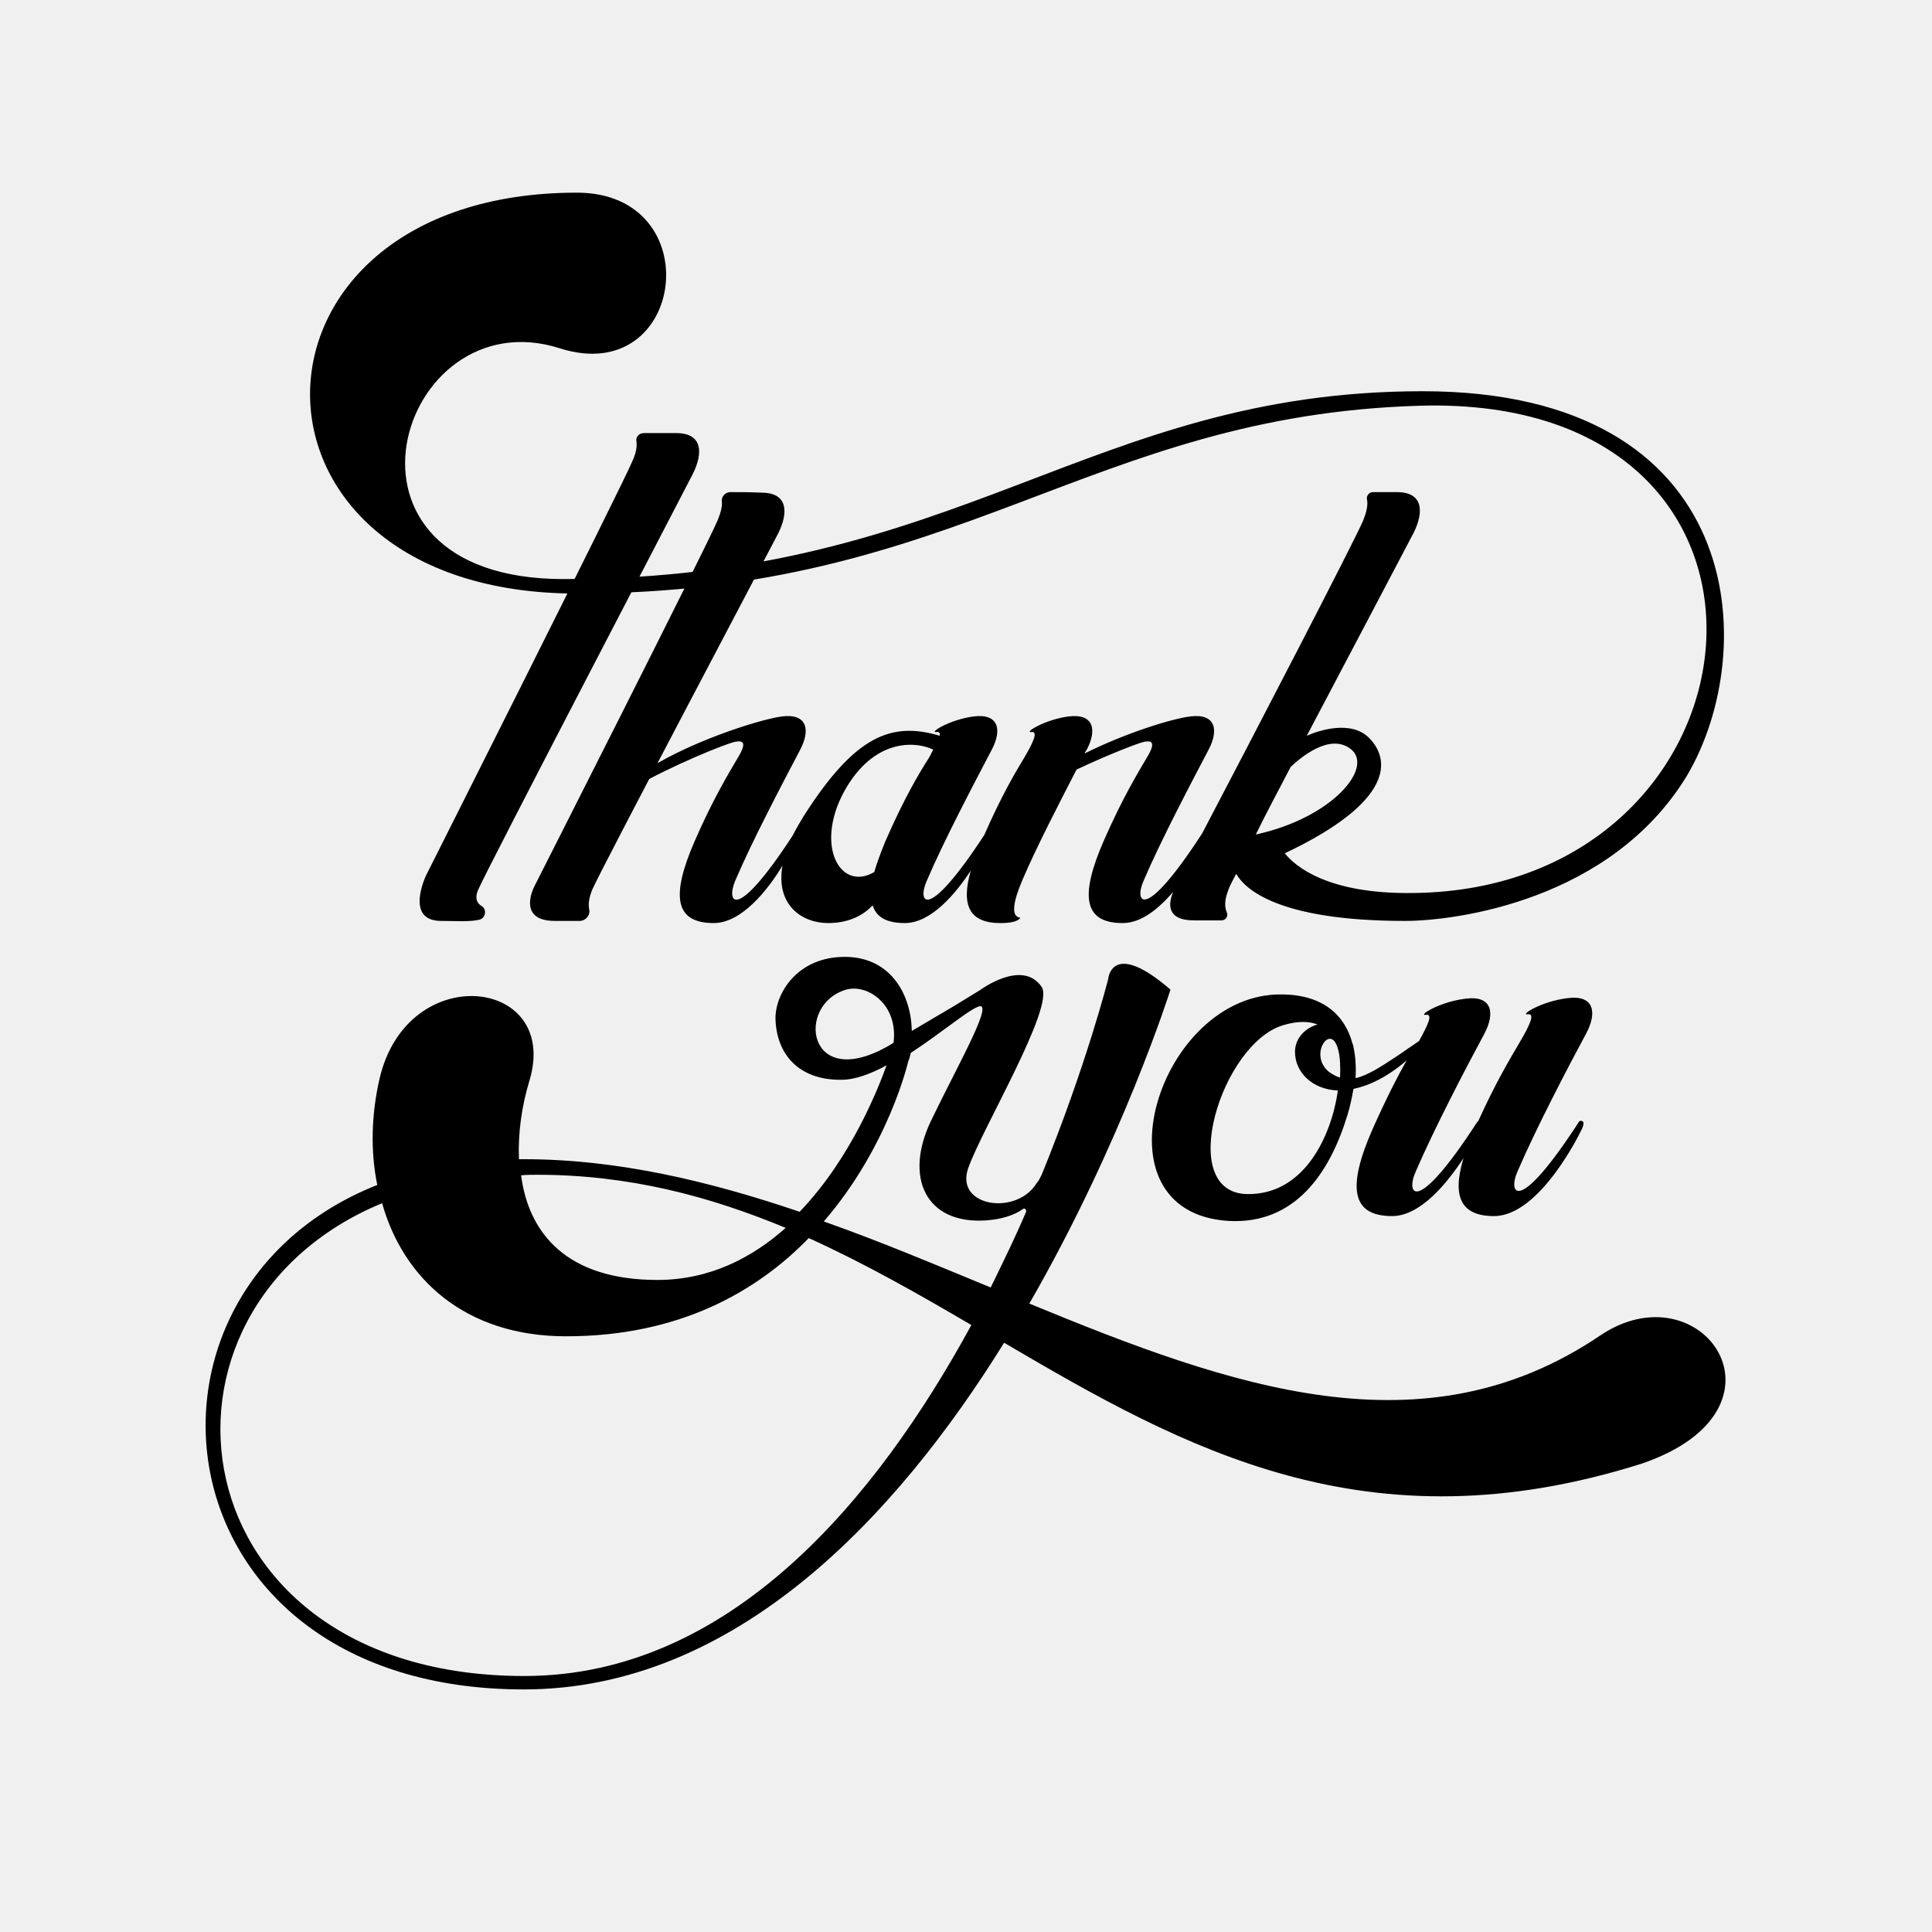
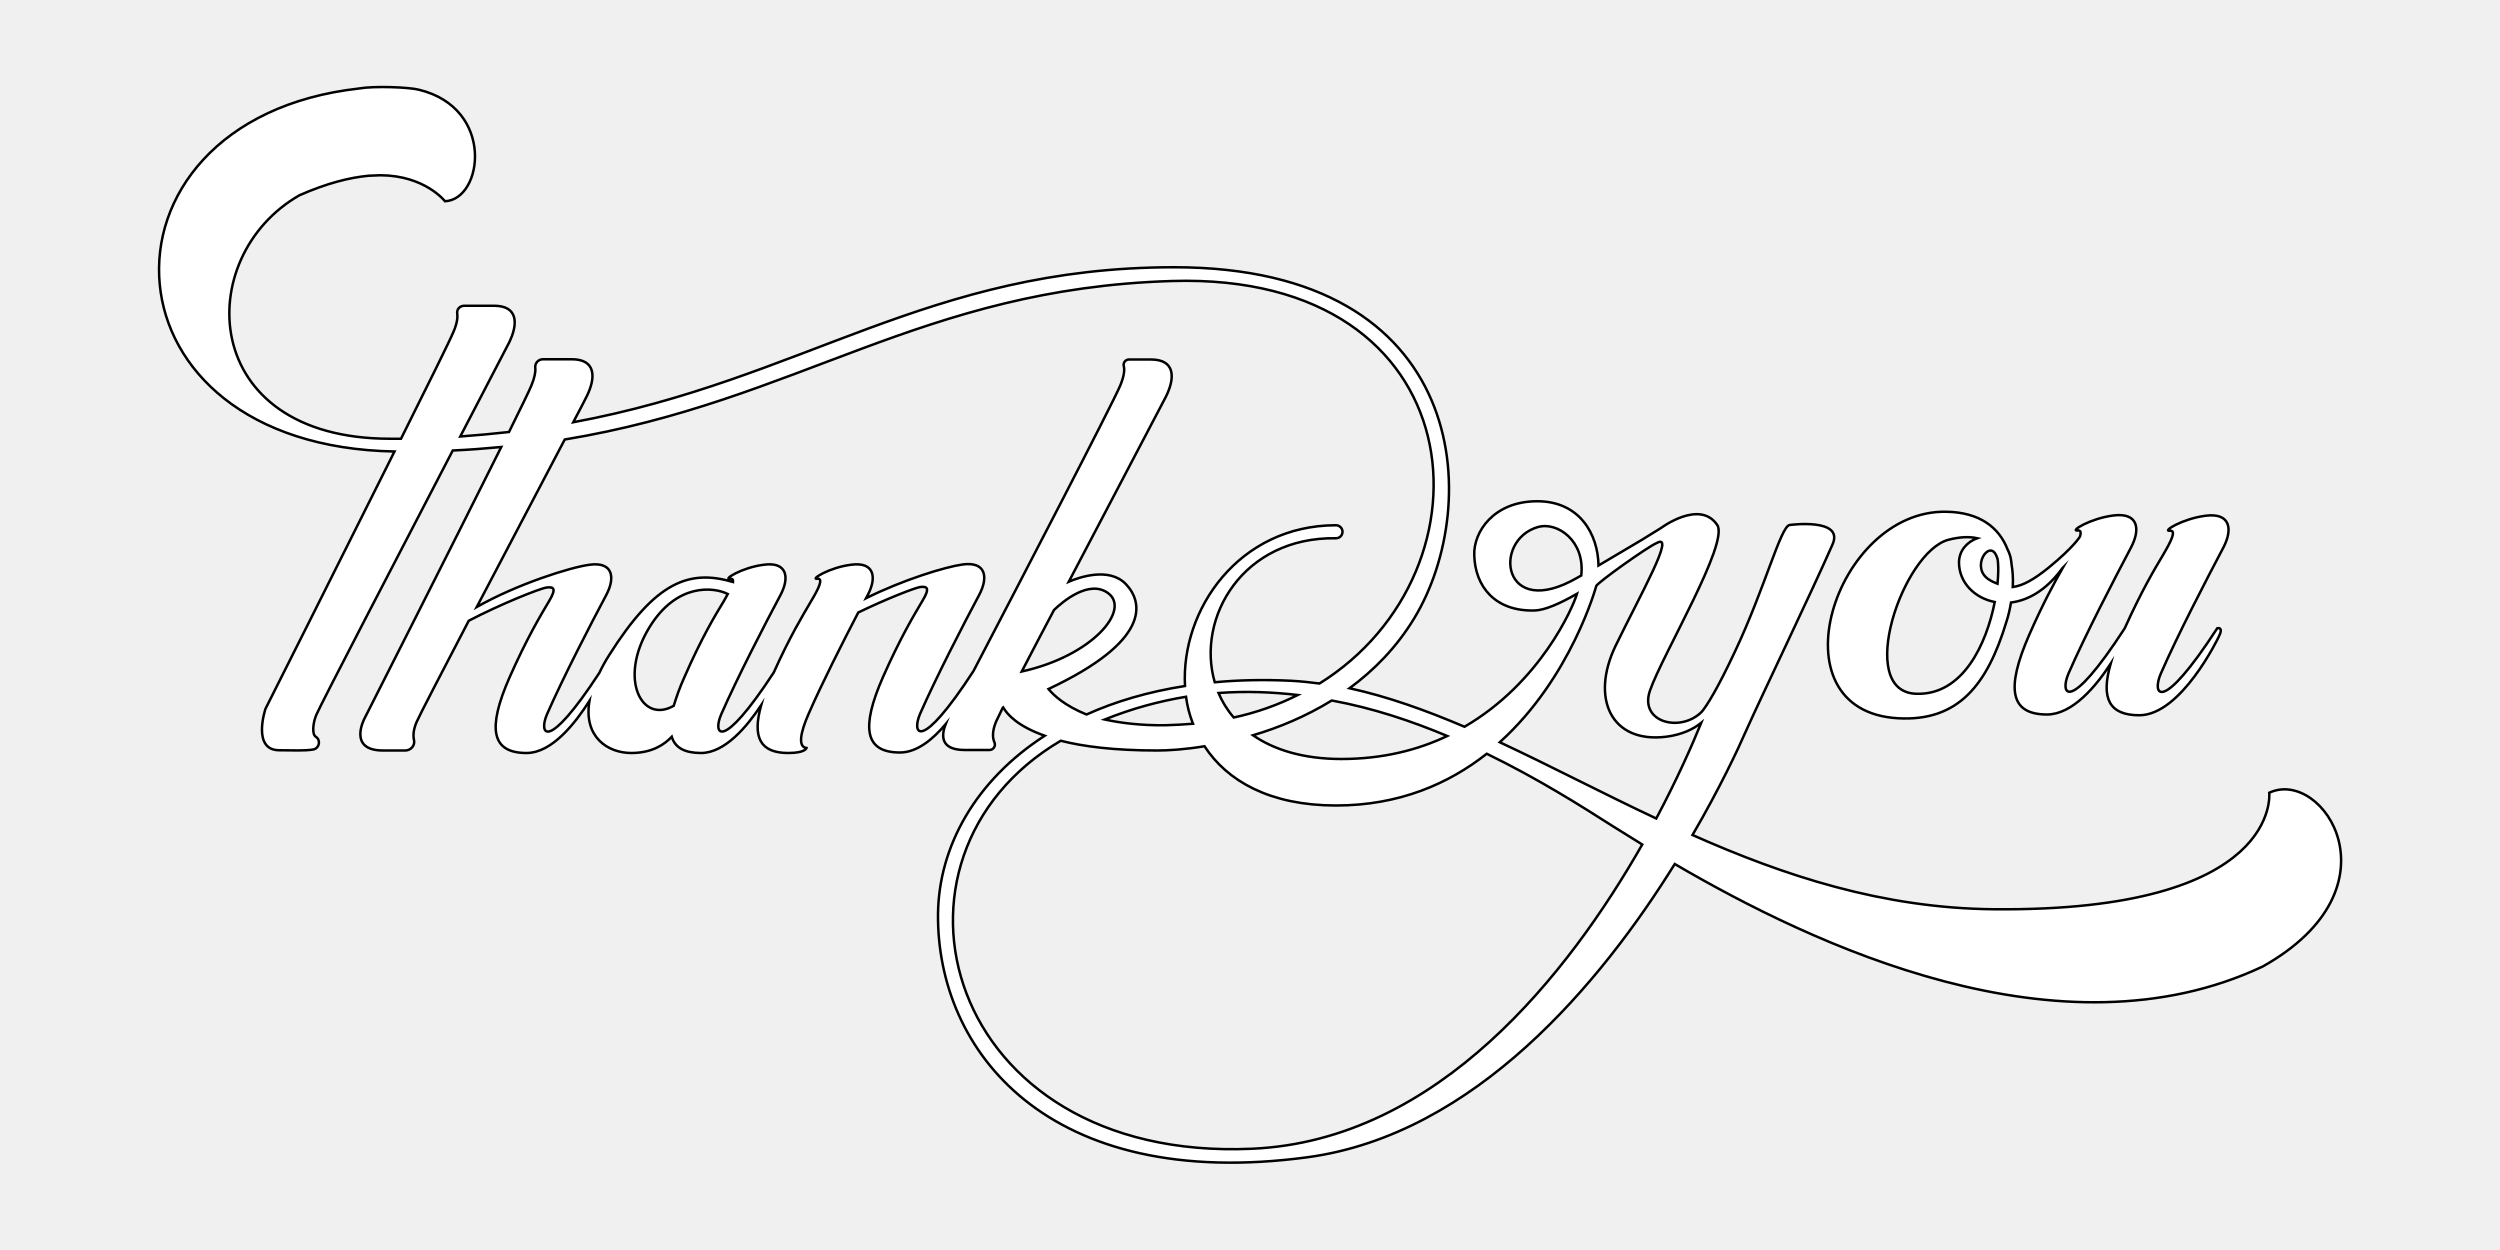
- <svg xmlns="http://www.w3.org/2000/svg" version="1.1" x="0px" y="0px" viewBox="0 0 360 360" enable-background="new 0 0 360 360" xml:space="preserve">
+ <svg xmlns="http://www.w3.org/2000/svg" version="1.1" id="Layer_1" x="0px" y="0px" viewBox="0 0 1000 500" enable-background="new 0 0 1000 500" xml:space="preserve">
  <defs>
    <style>
- 			.thanks, .you {
+ 			#thanks {
			    stroke-dasharray: 5000;
			    stroke-dashoffset: 0;
- 			    -webkit-animation: dash 8s linear forwards;
- 			    -o-animation: dash 8s linear forwards;
- 			    -moz-animation: dash 8s linear forwards;
- 			    animation: dash 8s linear forwards;
+ 			    -webkit-animation: dash 3s linear forwards;
+ 			    -o-animation: dash 3s linear forwards;
+ 			    -moz-animation: dash 3s linear forwards;
+ 			    animation: dash 3s linear forwards;
			    animation-fill-mode: forwards;
			}
			@-webkit-keyframes dash {
			    0% {
			        stroke-dashoffset: 5000;
- 			        fill: rgba(0, 90, 156, 0);
- 			        stroke: rgba(0, 90, 156, 1);
+ 			        stroke: rgba(0, 0, 0, .5);
			    }
			    100% {
			        stroke-dashoffset: 0;
- 			        fill: rgba(0, 90, 156, 1);
- 			        stroke: rgba(0, 90, 156, 1);
+ 			        fill: #ccb770;
+ 			        stroke: #ccb770;
			    }
			}

		</style>
  </defs>
-   <path class="thanks" d="M120 80.7c-0.9 0-1.6 0.7-1.4 1.6c0.1 0.8 0 2-0.8 3.7c-2.1 5-38.4 77.1-38.4 77.1s-4.1 8.5 2.8 8.5c2.8 0 5.1 0.2 7-0.2 c1.3-0.2 1.6-2 0.5-2.6c-0.8-0.5-1.3-1.4-0.6-3c1.4-3.4 38.9-75.3 40-77.5c1.9-3.8 1.9-7.6-3.1-7.6C123.7 80.7 121.6 80.7 120 80.7z " />
-   <path class="thanks" d="M136.1 91.7c-0.9 0-1.7 0.8-1.6 1.7c0.1 0.8-0.1 1.9-0.8 3.6c-2.1 5-34.1 68.1-34.1 68.1s-3.5 6.5 3.8 6.5h4.6 c1.1 0 2-1 1.8-2.1c-0.2-0.9-0.1-2 0.5-3.6c1.4-3.4 33.6-64.3 34.7-66.5c1.9-3.8 1.9-7.6-3.1-7.6C139.7 91.7 137.7 91.7 136.1 91.7z " />
-   <path class="thanks" d="M265.1 72.9c-62.2 0-86.1 35-160.1 35c-47 0-30.7-52.6-0.7-43c23.5 7.5 28-29 3.2-29c-65.8 0-66.8 74.7 0 74.7 c71.5 0 95.2-33.2 157.1-35c76.3-2.2 66.3 90.2-1.4 90.8c-15.7 0.2-21.8-4.9-23.8-7.4c20.7-9.8 19.5-17.6 15.8-21.4 c-3.4-3.6-9.7-1.4-11.7-0.5c9.2-17.5 19.3-36.6 19.9-37.8c1.9-3.8 1.9-7.6-3.1-7.6c-1.9 0-3.4 0-4.5 0c-0.7 0-1.2 0.7-1.1 1.3 c0.2 0.8 0.1 2-0.7 4c-1.6 3.8-20.6 40.4-30 58.3l0 0c-10.9 16.8-12.7 12.8-10.9 8.8c3.2-7.5 8.9-18.3 12.1-24.4 c1.9-3.6 1.4-6.8-3.4-6.2c-3.4 0.4-12.1 3.1-19.7 6.9c0.1-0.2 0.2-0.5 0.4-0.7c1.9-3.6 1.4-6.8-3.4-6.2c-4.5 0.6-8.4 3.1-6.9 2.9 c1.3-0.2 0.3 2-1.3 4.7c-1.7 2.8-4.3 7.2-7.5 14.5c-10.8 16.5-12.5 12.5-10.7 8.5c3.2-7.5 8.9-18.3 12.1-24.4 c1.9-3.6 1.4-6.8-3.4-6.2c-4.5 0.6-8.4 3.1-6.9 2.9c0.5-0.1 0.7 0.2 0.6 0.7c-9-2.7-15.8 0-25.3 14.9c-0.8 1.3-1.5 2.5-2.1 3.7 c-10.7 16.4-12.4 12.4-10.7 8.4c3.2-7.5 8.9-18.3 12.1-24.4c1.9-3.6 1.4-6.8-3.4-6.2c-4.5 0.6-18.4 5.1-26.5 10.8l-1 2.4 c6.6-3.9 17.4-8.3 18.9-8.5c1.3-0.2 2.1 0.1 0.5 2.8c-1.7 2.9-4.6 7.6-8.1 15.6c-4.6 10.5-3.7 15.4 3.5 15.4 c5.2 0 10.1-6.2 12.8-10.7c-1.3 7.4 3.7 10.7 8.5 10.7c4.2 0 6.8-1.7 8.3-3.3c0.7 2.2 2.6 3.3 6 3.3c4.9 0 9.5-5.5 12.3-9.8 c-1.9 6.6-0.2 9.8 5.5 9.8c3.5 0 3.7-1 3.7-1c-1.8-0.2-1.3-3 0.4-7c2.6-6.1 6.9-14.4 10.1-20.6c5.7-2.7 11.6-5 12.7-5.2 c1.3-0.2 2.1 0.1 0.5 2.8c-1.7 2.9-4.6 7.6-8.1 15.6c-4.6 10.5-3.7 15.4 3.5 15.4c3.5 0 6.7-2.7 9.4-5.8c-0.8 1.9-1.5 5.3 3.9 5.3 h5.1c0.8 0 1.3-0.8 1-1.5c-0.4-0.9-0.5-2.2 0.3-4.2c0.1-0.4 0.6-1.4 1.4-2.9c0 0 0.1 0 0.1 0c1.5 2.6 7.5 8.7 31.4 8.7 c9.3 0 38.3-3.7 52.5-27C328.2 121.2 325.6 72.9 265.1 72.9z M165 156.7c-0.9 2.2-1.6 4.1-2.1 5.8c-6.5 3.8-11.4-5.4-5.1-15.9 c5.7-9.4 13.4-8.3 16.1-6.9c-0.3 0.5-0.5 1-0.8 1.5C171.3 144 168.5 148.7 165 156.7z M240.5 142.9c1.8-1.7 7.2-6.3 11.1-3.4 c4.6 3.4-3.3 12.9-17.6 16C235.8 151.8 238.1 147.5 240.5 142.9z" />
-   <g>
-     <path class="you" d="M298.1 248.9c-32.9 22.2-68.5 9.6-106.3-6c17.4-30.2 26.3-58.5 26.3-58.5c-11-9.5-11.6-2-11.6-2s-4 15.9-12.4 36.5 c-0.5 1-0.6 1.2-0.9 1.5c-3.7 6.2-15.3 4.5-12.8-2.7s16.2-30.1 13.7-33.8c-3.6-5.3-11.5 0.6-11.5 0.6l-4.9 3l0 0 c-2.2 1.3-5.1 3-7.8 4.6c-0.1-6.6-3.8-13.8-12.5-13.8c-8.9 0-13 6.9-12.9 11.6c0.2 6.4 4.2 11.4 12.3 11.3c2.5 0 5.5-1.1 8.4-2.7 c-1.4 3.9-6.5 17.2-16.2 27.3c-16.8-5.7-33.9-9.8-51.4-9.8c-0.3 0-0.6 0-0.9 0c-0.2-4.8 0.5-9.9 2-14.8c5.6-19.1-22.9-22.4-28-0.1 c-1.5 6.6-1.7 13.4-0.4 19.7c-50.1 19.8-41.6 94 27.3 94c39.4 0 69.4-32.2 89.5-64.6c33.7 19.8 67.7 38.7 118.9 22.5 C335.6 262.5 317.1 236 298.1 248.9z M157.7 184.4c3.9-1.1 9.7 2.7 8.8 9.9c-0.3 0.2-0.5 0.3-0.8 0.5 C150.3 203.7 148.2 187.1 157.7 184.4z M100.1 218.9c17.1 0 32.1 4 46.3 9.9c-6.3 5.6-14.2 9.7-23.9 9.7c-16.9 0-24-8.7-25.4-19.5 C98.1 218.9 99.1 218.9 100.1 218.9z M97.7 312.3c-65.2 0-74.2-68.4-26.5-88.1c3.9 13.9 15.3 24.8 34.3 24.8 c21 0 35.5-8.3 45.2-18.3c10.4 4.7 20.4 10.4 30.3 16.2C163.3 279.4 136 312.3 97.7 312.3z M191.2 225.8c-2 4.7-4.1 9-6.6 14.1 c-10.2-4.2-20.6-8.6-31.1-12.3c12.1-14 15.7-29.7 15.7-29.7c0.2-0.5 0.4-1.1 0.5-1.7c5.5-3.6 10.4-7.7 12.3-8.5l0 0 c3.8-2-3.4 10.5-8.5 21.1c-5.1 10.6-1 19.4 10.3 18.6c2.7-0.2 5.1-0.9 6.8-2.1C190.9 225 191.3 225.4 191.2 225.8z" />
-     <path class="you" d="M228.9 227.5c12.4 0.7 18.9-8.9 22.2-19.8c0.5-1.6 0.8-3.2 1.1-4.8c2.9-0.6 6.3-2.2 9.9-5.3c-1.7 3-3.8 7.1-6.3 12.7 c-4.9 11.1-3.9 16.3 3.6 16.3c5.3 0 10.3-6.2 13.3-10.8c-2.2 7.3-0.4 10.8 5.7 10.8c8.6 0 16.2-15.9 16.2-15.9 c1.2-2.3-0.3-1.8-0.3-1.8c-11.5 17.8-13.4 13.5-11.5 9.3c3.4-7.9 9.4-19.4 12.8-25.7c2-3.8 1.5-7.2-3.6-6.5c-4.8 0.6-8.9 3.2-7.3 3 c1.4-0.2 0.3 2.1-1.4 5c-1.7 2.9-4.5 7.5-7.9 15c-0.1 0-0.1 0-0.1 0c-11.5 17.8-13.4 13.5-11.5 9.3c3.4-7.9 9.4-19.4 12.8-25.7 c2-3.8 1.5-7.2-3.6-6.5c-4.8 0.6-8.9 3.2-7.3 3c1.4-0.2 0.3 2-1.3 4.9c-1.2 0.8-2.5 1.7-3.8 2.6c-3.3 2.2-5.8 3.8-8 4.3 c0.1-2 0-4-0.4-5.8c0-0.2-0.1-0.4-0.2-0.7c-1.4-5.2-5.4-9-13-9.1C216 184.8 203 225.9 228.9 227.5z M249 194.6 c0.2 0.4 0.3 0.8 0.4 1.2c0.3 1.2 0.4 3 0.3 5c-0.7-0.2-1.4-0.6-2.1-1.1C244 196.7 247.5 191.3 249 194.6z M239.2 191 c2.7-0.8 4.8-0.7 6.3-0.1c-2.2 0.6-4.2 2.5-4.2 5.1c0 3.7 3.1 7 8 7.2c-1.2 8.4-6.2 19.4-16.8 19.3 C218.9 222.4 227.6 194.3 239.2 191z" />
+   <g id="XMLID_1_">
+     <path id="thanks" fill="#FFFFFF" stroke="#000000" stroke-miterlimit="10" d="M907.7,317.1c0,0,5.3,47.7-110.2,46.6   c-44.6-0.4-84-13.5-120.5-29.7c11-18.9,18.2-34.3,21.3-41.4c0,0,0,0,0,0c6.7-15,26.4-55.9,34.7-74.8c4.8-10.8-17.2-7.8-17.2-7.8   c-3.6,0.8-9.8,25.1-21.8,50.6c-7.1,15.1-11.1,21.4-13.2,24c-8.3,8.6-25.3,4.5-20.8-8.4c4.9-14.2,31.7-59,26.9-66.2   c-7-10.4-22.5,1.2-22.5,1.2l-7.6,4.7c-4.5,2.7-11.1,6.6-17.4,10.3c-0.2-12.5-7.5-25.7-24.5-25.7c-17.4,0-25.5,12.2-25.2,21.5   c0.3,12.5,8.2,22.6,24.1,22.2c4.2-0.1,10.4-2.9,17-6.7c0,0,0,0,0,0c-1.6,5.5-14.7,35.6-45,53.2c-15.5-6.6-30.8-12.1-46-15.4   c9.8-7.2,18.8-16.3,25.9-28c27.7-45.7,22.6-140.4-96-140.4c-98.7,0-148.1,44.9-240.4,62c3.1-5.9,5.1-9.7,5.4-10.4   c3.7-7.5,3.7-14.8-6-14.8c-4.5,0-8.5,0-11.5,0c-1.9,0-3.3,1.6-3.1,3.4c0.2,1.5-0.2,3.8-1.5,7c-0.8,2-4.2,9-9,18.7   c-6.3,0.7-12.7,1.3-19.5,1.8c10.7-20.5,18.8-36.1,19.5-37.5c3.7-7.5,3.7-14.8-6-14.8c-4.7,0-8.8,0-11.9,0c-1.7,0-3.1,1.4-2.8,3.1   c0.2,1.5,0,3.8-1.5,7.3c-1.3,3.2-10,20.8-21,42.8c-1.4,0-2.9,0-4.4,0c-77,0-79.2-72.9-36.2-97.4c11.1-4.9,20.2-7.1,27.6-7.8   c0.8,0,1.6-0.1,2.4-0.1c0.8,0,1.6-0.1,2.4-0.1C170,70.2,178,80.5,178,80.5c15.2-0.7,20.1-37.2-10.4-44.6c-3.7-1-17.6-1.6-24.1-0.5   l0.1,0c-56.3,6.3-83.1,43.3-79.7,78.4c3.2,33.8,34.4,65.7,93.9,66.8c-22.1,44.3-51.6,102.9-51.6,102.9s-5.6,16.6,5.5,16.6   c5.5,0,10,0.3,13.6-0.3c2.5-0.5,3.1-3.8,1-5.1c-1.6-1-1.1-5.6,0.2-8.7c1.8-4.3,32.5-63.3,54.6-105.8c6.7-0.3,13.1-0.8,19.4-1.4   c-19.3,38.8-54.7,108.6-54.7,108.6s-6.9,12.8,7.4,12.8h8.9c2.2,0,4-2,3.5-4.2c-0.4-1.7-0.3-4,1-7.1c1-2.4,9.9-19.5,20.9-40.6   c12.6-6.6,28.6-13,31.2-13.3c2.6-0.3,4.1,0.2,0.9,5.5c-3.4,5.7-8.9,14.9-15.8,30.5c-9,20.5-7.2,30.2,6.8,30.2   c10.3,0,19.7-12.2,25.2-20.9c-2.5,14.5,7.3,20.9,16.7,20.9c8.2,0,13.2-3.3,16.2-6.5c1.3,4.4,5.2,6.5,11.7,6.5   c9.6,0,18.5-10.7,24.1-19.2c-3.7,13-0.4,19.2,10.8,19.2c6.9,0,7.3-2,7.3-2c-3.4-0.4-2.6-5.9,0.9-13.8c5.2-11.9,13.5-28.3,19.8-40.4   c11.1-5.4,22.7-9.9,24.8-10.2c2.6-0.3,4.1,0.2,0.9,5.5c-3.4,5.7-8.9,14.9-15.8,30.5c-9,20.5-7.2,30.2,6.8,30.2   c6.8,0,13.2-5.3,18.3-11.4c-1.5,3.7-2.9,10.4,7.6,10.4h9.9c1.5,0,2.6-1.6,2-3c-0.8-1.7-1-4.4,0.6-8.3c0.3-0.7,1.3-2.7,2.7-5.6   c0.1,0,0.2-0.1,0.2-0.1c1.6,2.8,5.8,7.5,16.6,11.3c-27.6,17.8-42.4,44.2-42.7,71.3c-0.5,54.8,43.9,111.3,147.8,97.3   c67.2-9.1,117.5-70,146.9-117.3c55.4,32.4,154.1,79.2,235.2,41C961.2,355.1,929.1,307,907.7,317.1z M615.2,210.8   c7.6-2.2,18.9,5.4,17.3,19.4c-0.5,0.3-1.1,0.6-1.6,0.9C600.8,248.5,596.8,216.1,615.2,210.8z M578.9,294.4   c-11.8,5.6-25.8,9.2-42.4,9.2c-15.2,0-26.9-3.7-35.3-9.5c10.2-3,21.1-7.5,31.5-13.9C549.1,283.2,564.6,288.4,578.9,294.4z    M487.4,277.2c10.8-0.8,21.4-0.4,31.7,0.8c-7.8,3.9-16.3,7-25.6,9C490.9,284,488.9,280.7,487.4,277.2z M273.7,271   c-1.9,4.2-3.2,8-4.2,11.3c-12.8,7.4-22.2-10.7-9.9-31.1c11.1-18.4,26.2-16.3,31.5-13.6c-0.5,0.9-1,1.9-1.6,2.9   C286,246.2,280.5,255.4,273.7,271z M419.4,275.6c40.6-19.1,38.1-34.4,31-41.9c-6.7-7.1-19-2.7-22.9-1   c17.9-34.2,37.7-71.7,38.9-74.1c3.7-7.5,3.7-14.8-6-14.8c-3.8,0-6.7,0-8.8,0c-1.4,0-2.4,1.3-2.1,2.6c0.4,1.5,0.2,3.9-1.4,7.8   c-3.1,7.4-40.4,79.1-58.7,114.2l0,0c-21.4,32.9-24.8,25.1-21.4,17.2c6.4-14.6,17.4-35.9,23.7-47.7c3.7-7,2.7-13.4-6.7-12.1   c-6.7,0.9-23.8,6.1-38.6,13.5c0.2-0.4,0.5-0.9,0.7-1.3c3.7-7,2.7-13.4-6.7-12.1c-8.8,1.1-16.4,6-13.5,5.6c2.6-0.3,0.6,3.9-2.6,9.2   c-3.2,5.5-8.4,14-14.8,28.3c-21.1,32.3-24.5,24.6-21,16.7c6.4-14.6,17.4-35.9,23.7-47.7c3.7-7,2.7-13.4-6.7-12.1   c-8.8,1.1-16.4,6-13.5,5.6c1-0.1,1.3,0.4,1.2,1.3c-17.6-5.2-31-0.1-49.5,29.2c-1.6,2.5-2.9,4.9-4,7.2c-21,32.1-24.3,24.4-20.9,16.5   c6.4-14.6,17.4-35.9,23.7-47.7c3.7-7,2.7-13.4-6.7-12.1c-7.7,1-29.1,7.8-45.1,16.9c12.2-23.3,26.3-50,35.2-67   c93.5-15.4,142.5-60.4,243-63.4c121.8-3.6,131.3,115.9,58.9,161c-3.8-0.5-7.7-0.9-11.5-1.1c-10.7-0.5-20.8-0.3-30.4,0.6   c-7.5-25.8,11.2-58.2,48.5-57.6c1.5,0,2.6-1.2,2.6-2.6s-1.2-2.6-2.6-2.6c-38.9,0-62.1,33.8-60.4,64.3c-14.7,2.3-27.9,6.2-39.4,11.4   C426,282.3,421.5,278.2,419.4,275.6z M408.7,268.6c3.7-7.1,8.1-15.6,12.9-24.6c3.4-3.3,14.1-12.4,21.7-6.7   C452.3,244,436.9,262.4,408.7,268.6z M477.2,289.5c-3.6,0.3-7.4,0.5-11.2,0.6c-9.8,0.1-17.7-0.9-24.1-2.3   c10.9-4.4,21.7-7.3,32.5-9.1C474.9,282.4,475.8,286,477.2,289.5z M500.8,459.5c-123.3,5.5-155.7-116.6-76.5-163.2   c9,2.3,21.4,3.9,38.6,3.9c4.4,0,11-0.4,18.9-1.7c9,13.8,26,23.7,52.6,23.7c25.4,0,45.2-8.8,60.3-20.7c20.6,10,37.9,21,50.3,28.9   c3.5,2.2,7.5,4.7,11.9,7.4C627.7,389,575.6,456.2,500.8,459.5z M662.5,327.4c-21.7-10.2-42.4-21.1-62.6-30.5   c28.7-25.9,38.6-62.5,38.6-62.5c0.4-1.3,20.7-15.8,24.2-17.2c7.7-4.3-6.4,20.4-16.5,41.2c-10,20.8-1.9,39,20.2,36.3   c6.3-0.8,10.9-3,14.1-5.6C677,297.7,671,311.4,662.5,327.4z" />
+     <path id="thanks" fill="#FFFFFF" stroke="#000000" stroke-miterlimit="10" d="M759.1,287.3c24.2,1.4,35.8-13.3,43.5-38.7   c0.8-2.5,1.4-5.1,1.8-7.6c6.6-0.8,13.8-4.7,20-13c0.3-0.4,0.5-0.7,0.8-1c-3.5,6.1-8.1,14.6-13.5,26.9c-9.5,21.7-7.6,31.9,7.1,31.9   c10.2,0,19.7-11.4,25.5-20.4c-4.1,14-0.6,20.7,11.4,20.7c16.8,0,31.7-31.2,31.7-31.2c2.3-4.4-0.5-3.6-0.5-3.6   c-22.6,34.8-26.2,26.5-22.6,18.2c6.7-15.4,18.4-37.9,25-50.4c3.9-7.4,2.9-14.1-7.1-12.8c-9.3,1.2-17.4,6.3-14.3,6   c2.8-0.3,0.6,4.1-2.7,9.7c-3.4,5.7-8.7,14.6-15.3,29.3c-22.5,34.7-26.1,26.4-22.5,18.1c6.7-15.4,18.4-37.9,25-50.4   c3.9-7.4,2.9-14.1-7.1-12.8c-9.3,1.2-17.4,6.3-14.3,6c1.3-0.2,1.5,0.8,1,2.4c0,0-2.3,4.1-12.6,12.5c-5.7,4.6-10.2,7.2-14.3,7.7   c0.2-3.2,0-6.3-0.5-9.2c0-0.3-0.1-0.7-0.1-1c-0.2-1.9-0.8-3.5-1.5-4.9c-3.4-8.7-11.1-14.8-24.5-15   C733.9,203.8,708.4,284.3,759.1,287.3z M798.5,222.2c0,0,0.2,0.5,0.5,1.3c0.1,0.5,0.2,1.1,0.2,1.6c0.2,2.2,0.1,5.1-0.2,8.4   c-1.1-0.4-2.2-0.9-3.3-1.6C788,227.2,795.6,215.6,798.5,222.2z M779.4,215.9c4.6-1.2,8.5-1.3,11.5-0.6c-4,1.4-7.3,4.9-7.3,9.7   c0,7.9,6.1,14.2,14.3,15.8c-3.3,16.7-12.7,37.5-31.6,36.7C742.1,276.5,761.1,220.7,779.4,215.9z" />
  </g>
</svg>
